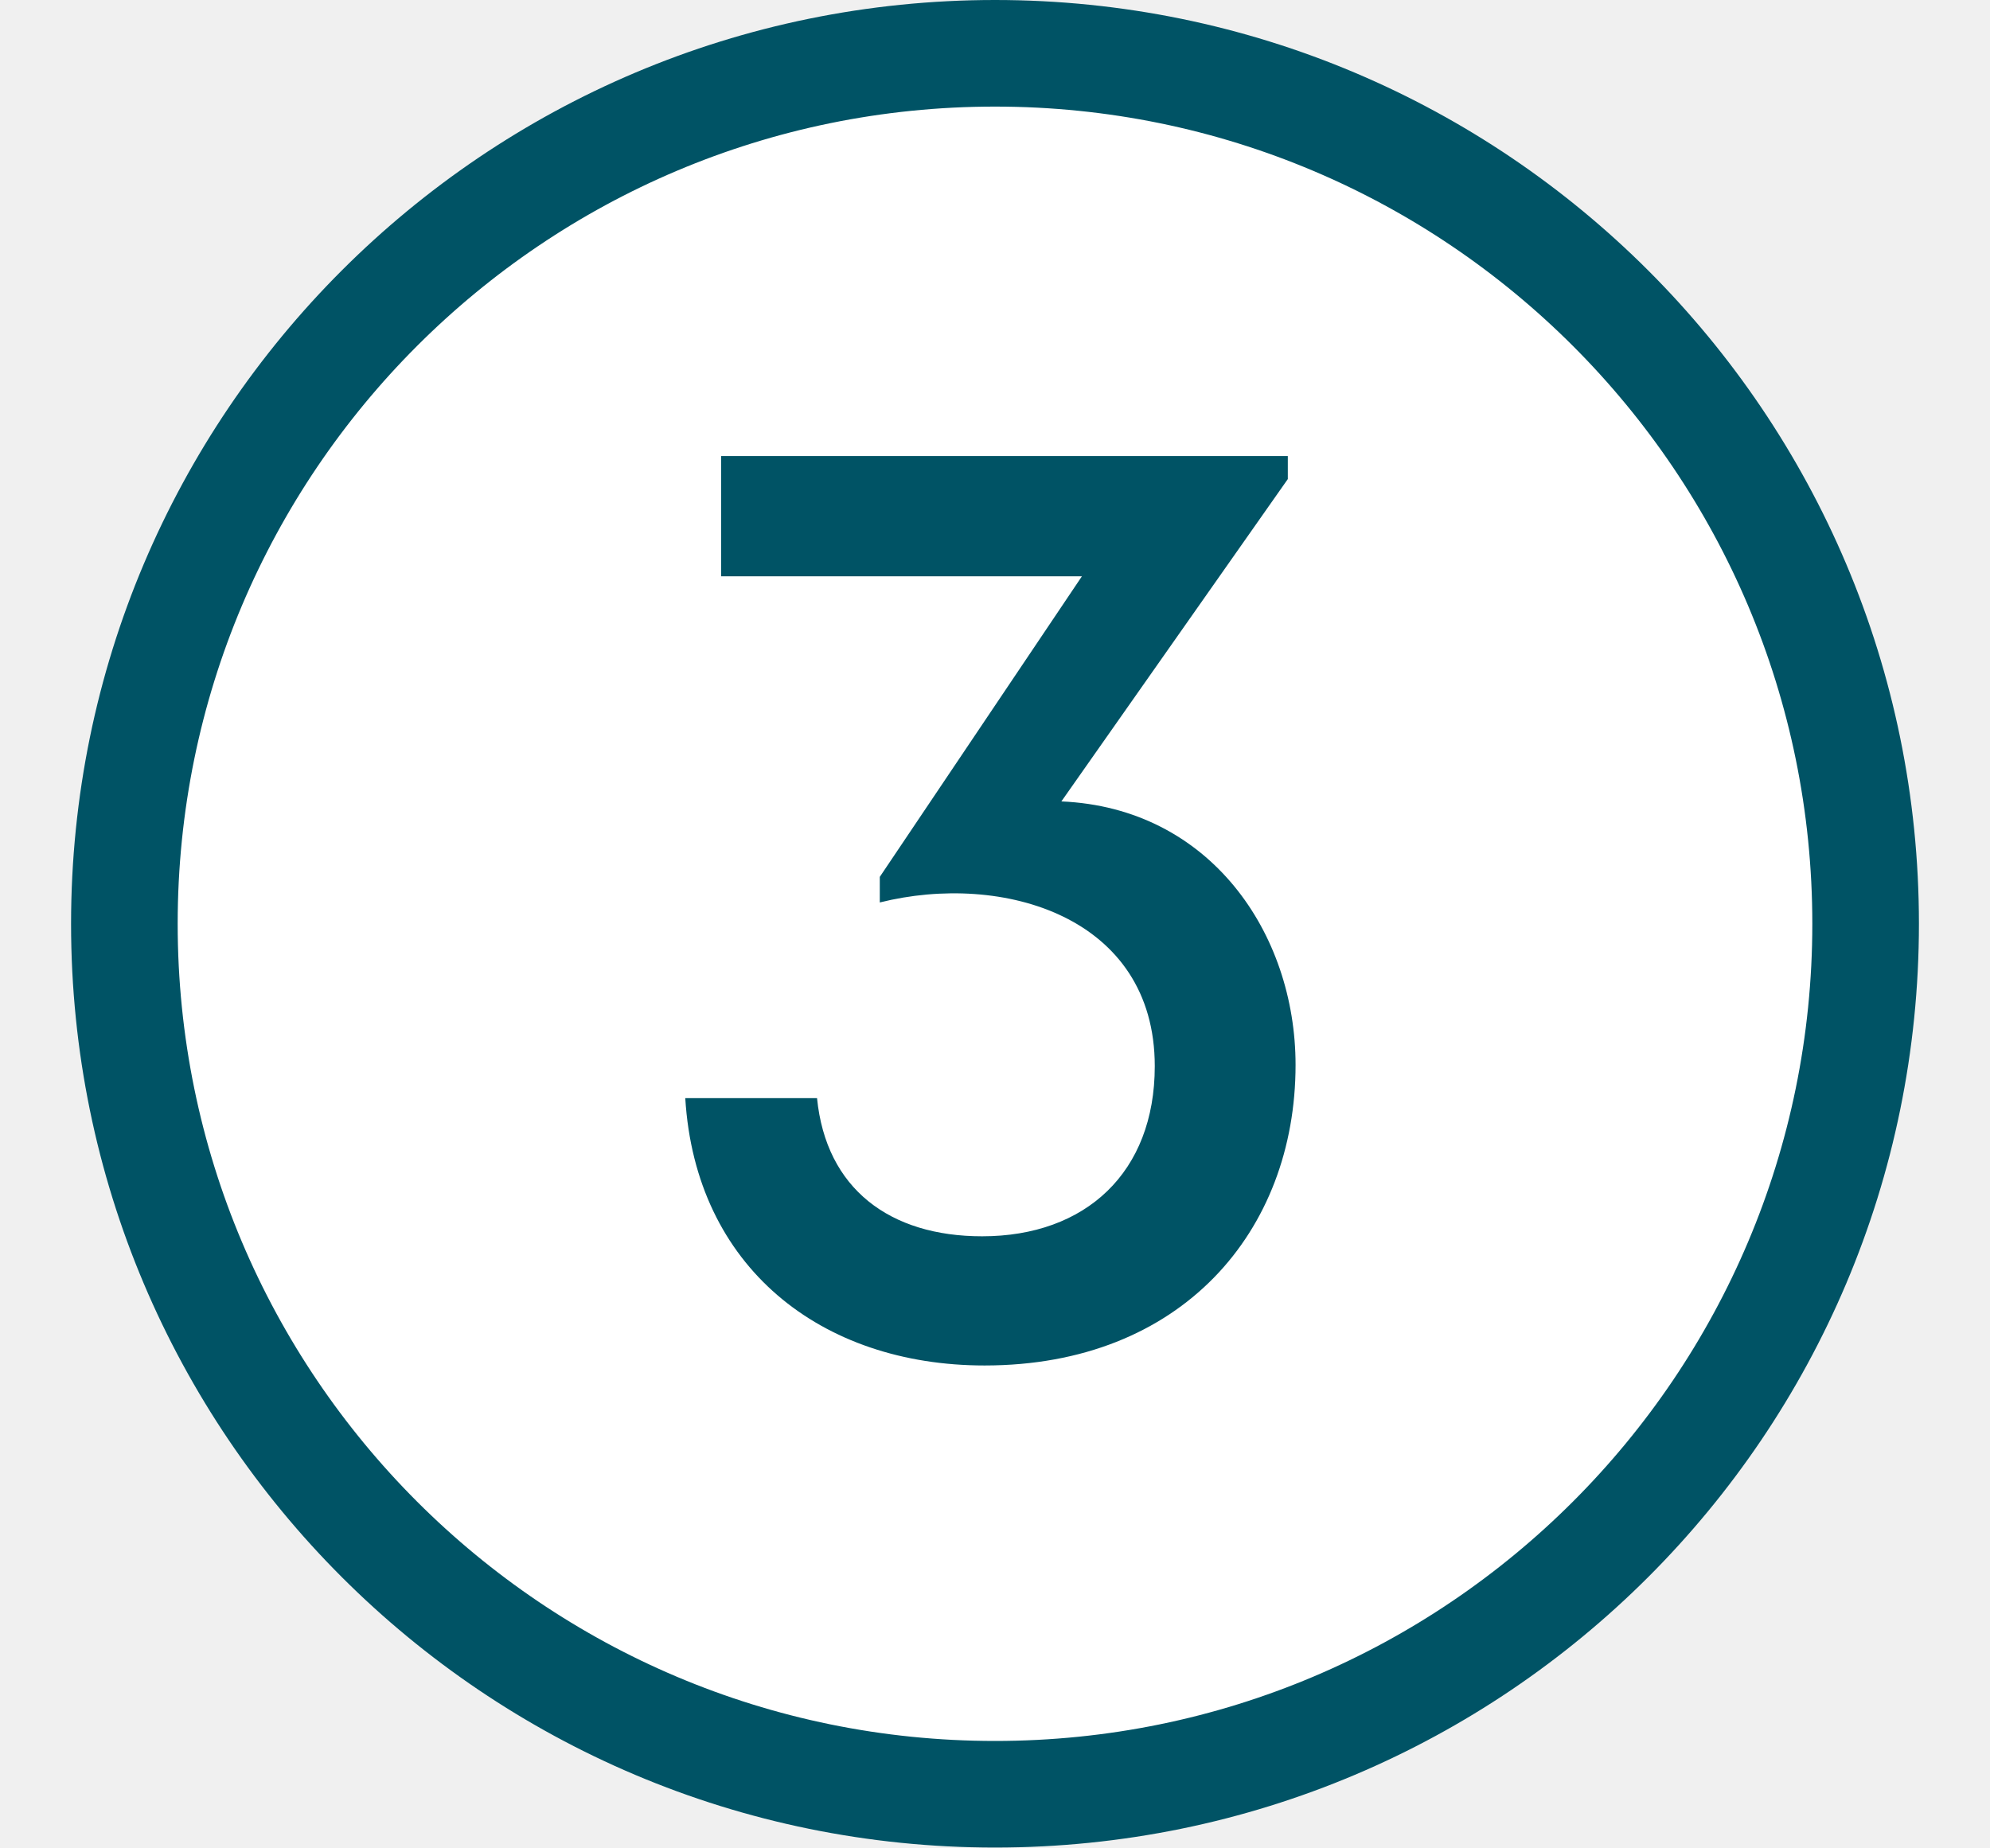
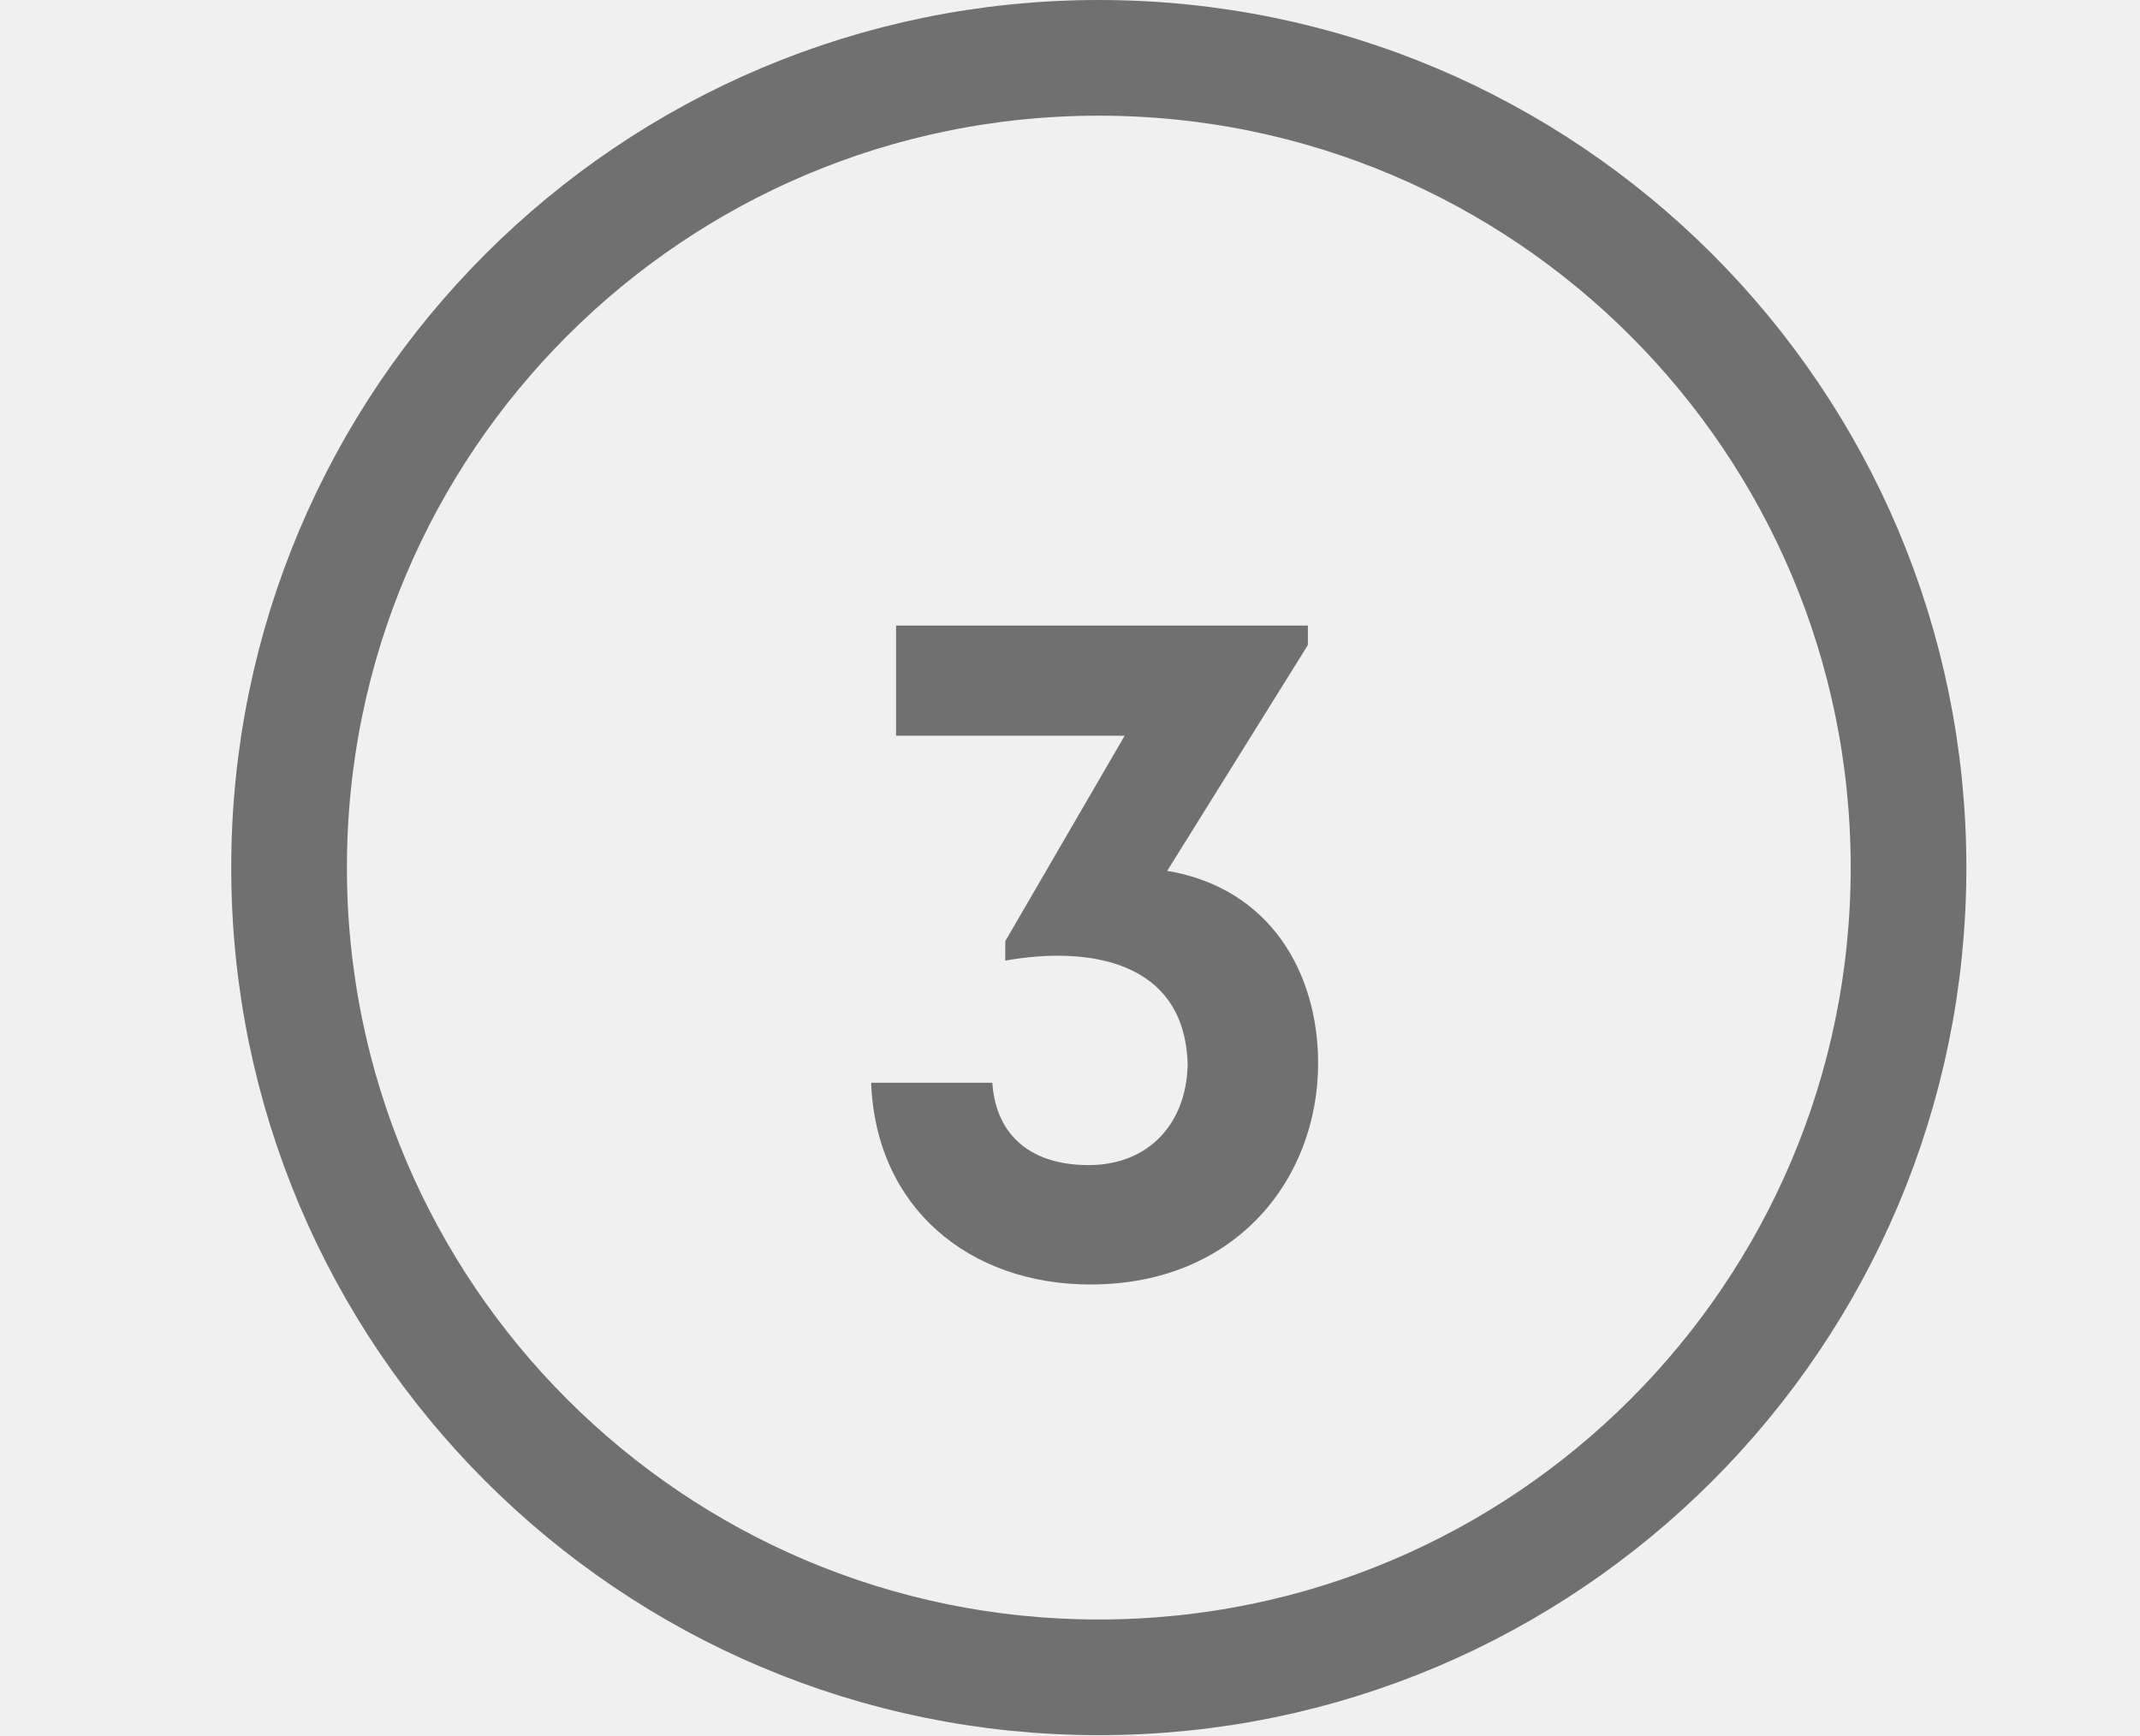
- <svg xmlns="http://www.w3.org/2000/svg" width="28" height="26" viewBox="0 0 28 26" fill="none">
-   <circle cx="14" cy="13" r="12.25" fill="white" stroke="#005365" stroke-width="1.5" />
-   <path d="M9.642 15.454C9.786 17.83 11.55 19.216 13.854 19.216C16.627 19.216 18.229 17.326 18.229 14.986C18.229 13.132 17.023 11.368 14.934 11.278L18.12 6.742V6.418H10.146V8.11H15.223L12.379 12.34V12.7C14.107 12.268 16.248 12.898 16.248 15.004C16.248 16.498 15.277 17.398 13.819 17.398C12.523 17.398 11.623 16.732 11.496 15.454H9.642Z" fill="#005365" />
+ <svg xmlns="http://www.w3.org/2000/svg" width="37" height="30" viewBox="0 0 37 30" fill="none">
+   <circle cx="18.998" cy="15" r="14" stroke="#707070" stroke-width="2" />
+   <path d="M15.062 18.72C15.142 20.88 16.758 22.208 18.854 22.208C21.381 22.208 22.79 20.368 22.79 18.384C22.79 16.832 21.974 15.36 20.181 15.056L22.613 11.152V10.816H15.493V12.72H19.445L17.381 16.272V16.608C18.822 16.352 20.485 16.608 20.534 18.4C20.517 19.424 19.861 20.144 18.822 20.144C17.861 20.144 17.221 19.664 17.157 18.72H15.062Z" fill="#707070" />
</svg>
